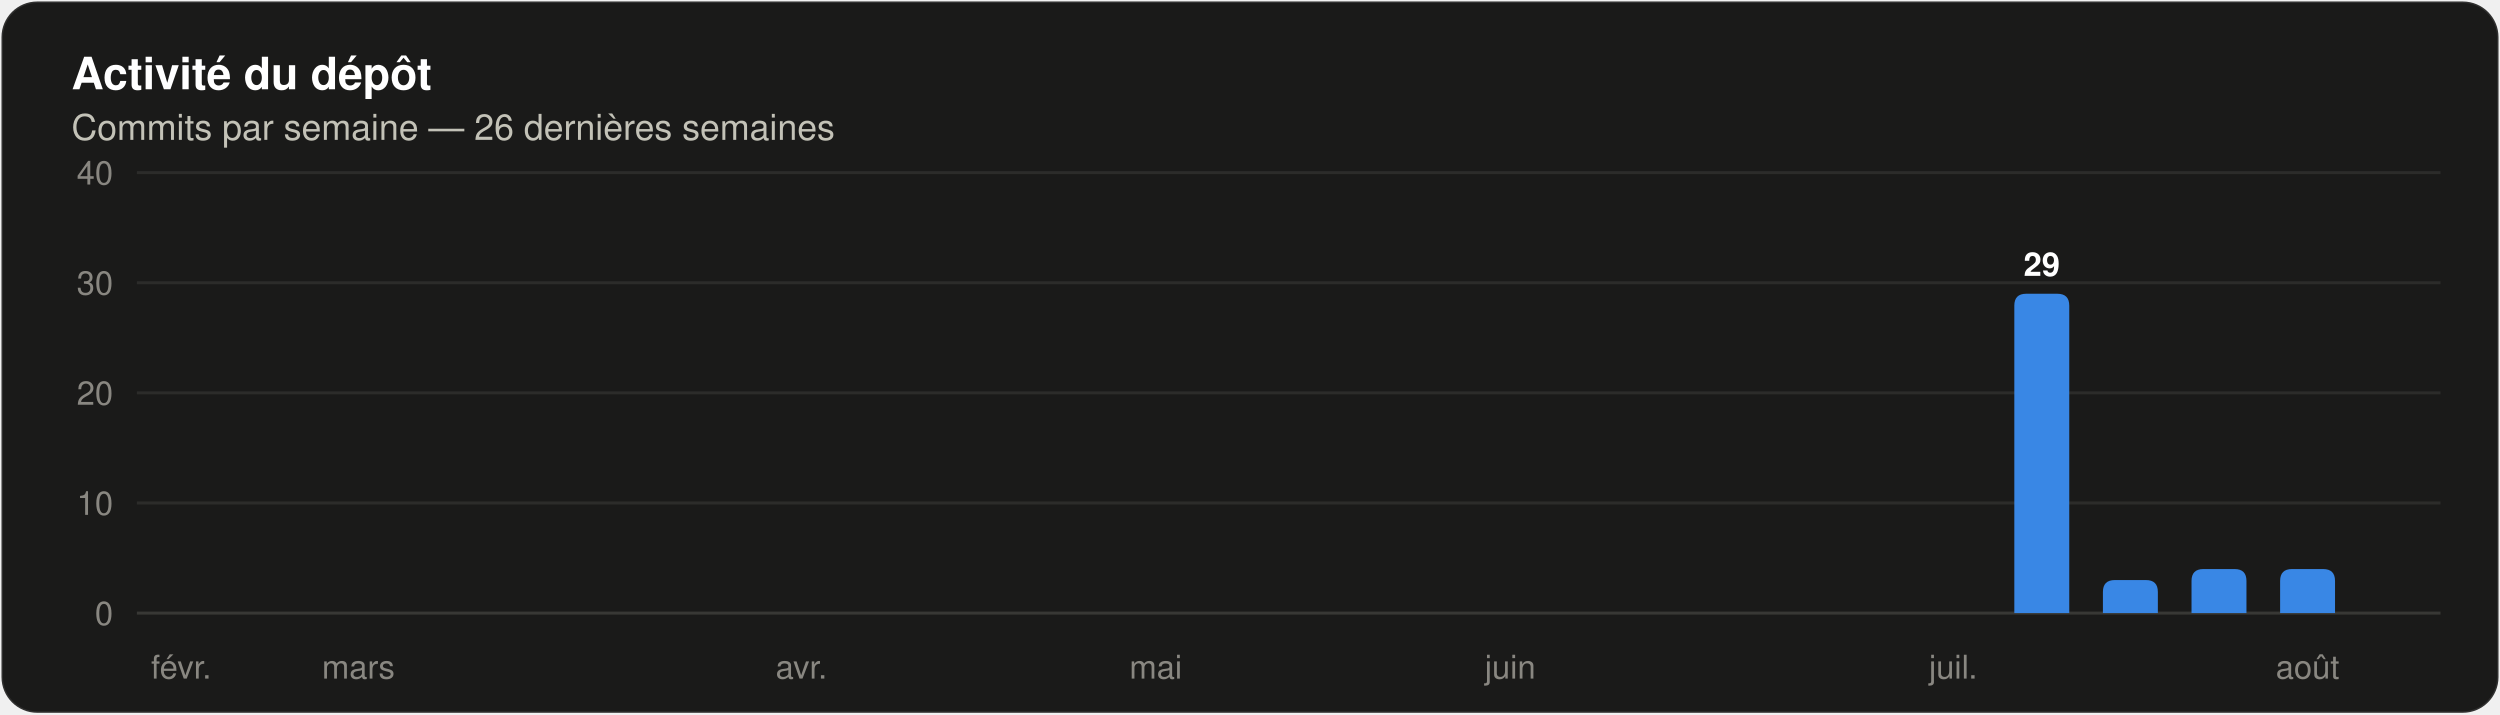
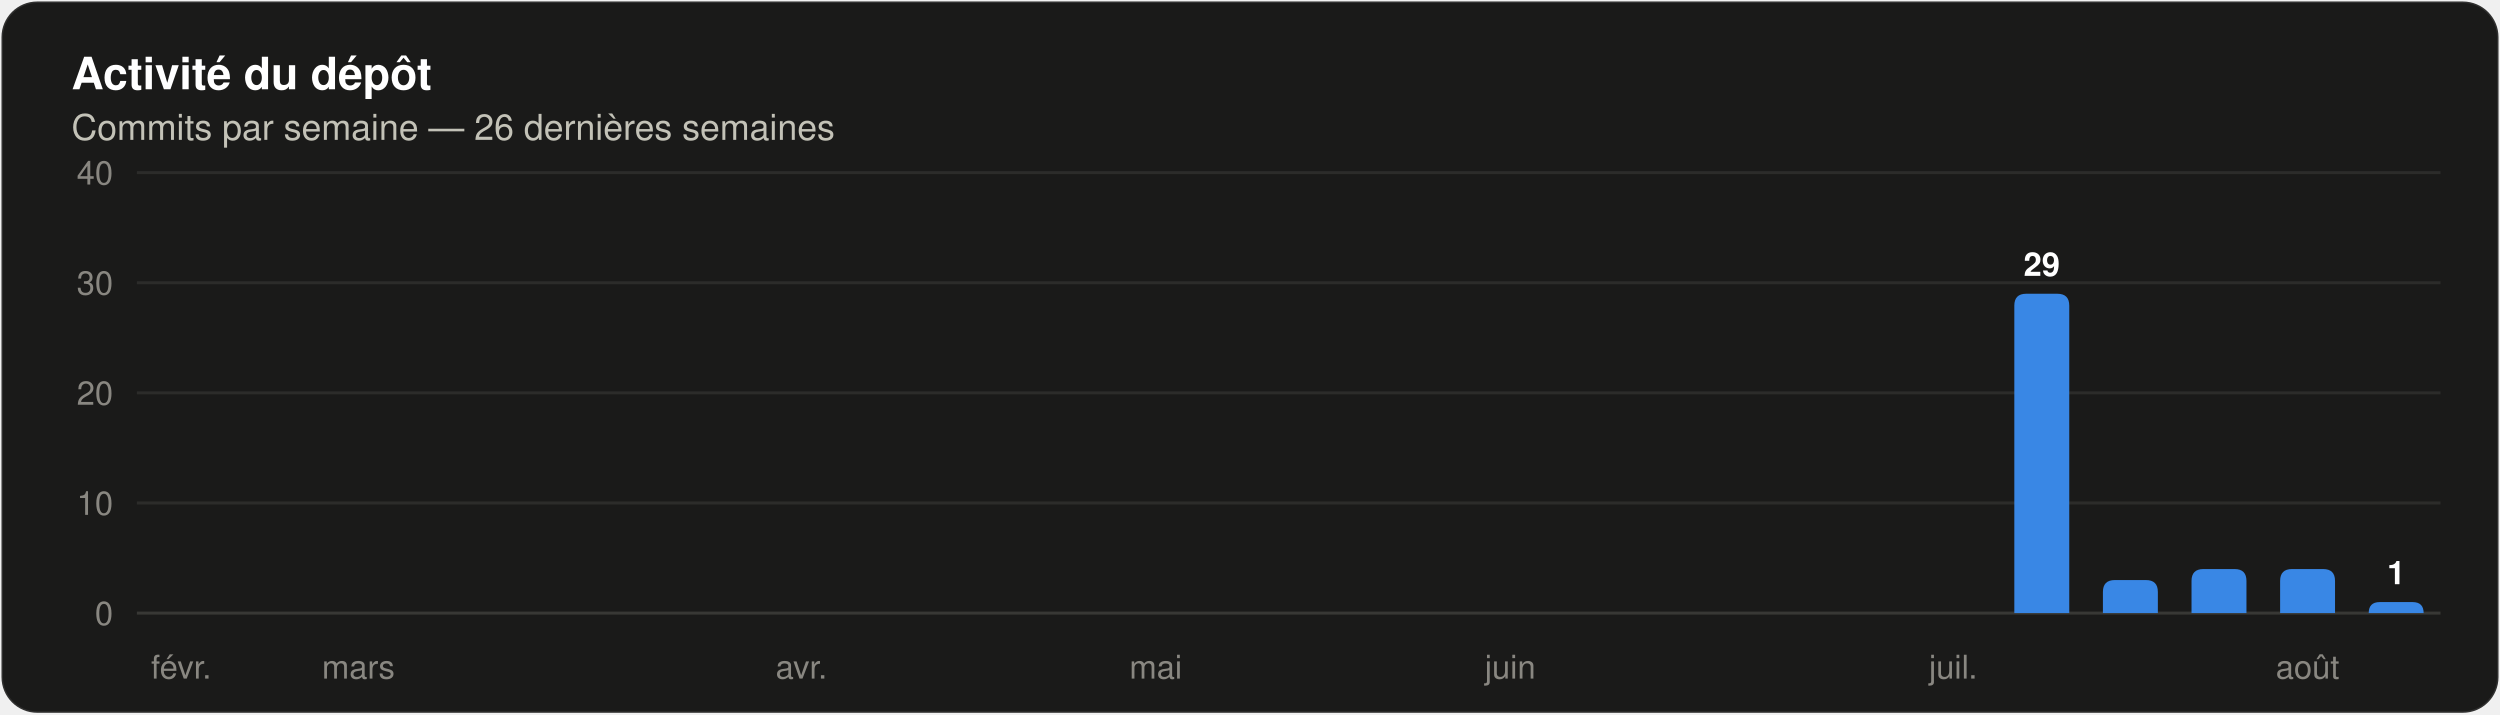
<svg xmlns="http://www.w3.org/2000/svg" width="840" height="240" viewBox="0 0 840 240" role="img" aria-label="Histogramme des commits par semaine sur les 26 dernières semaines" font-family="system-ui, 'Segoe UI', Ubuntu, Helvetica, Arial, sans-serif">
  <rect x="0.5" y="0.5" width="839" height="239" rx="12" fill="#1a1a19" stroke="rgba(255,255,255,0.10)" />
  <text x="24" y="30" font-size="15" fill="#ffffff" font-weight="600">Activité du dépôt</text>
  <text x="24" y="47" font-size="12" fill="#c3c2b7">Commits par semaine — 26 dernières semaines</text>
  <line x1="46" y1="206.0" x2="820" y2="206.0" stroke="#383835" stroke-width="1" />
  <text x="38" y="210" font-size="11" fill="#898781" text-anchor="end" font-variant-numeric="tabular-nums">0</text>
  <line x1="46" y1="169.0" x2="820" y2="169.0" stroke="#2c2c2a" stroke-width="1" />
  <text x="38" y="173" font-size="11" fill="#898781" text-anchor="end" font-variant-numeric="tabular-nums">10</text>
  <line x1="46" y1="132.0" x2="820" y2="132.0" stroke="#2c2c2a" stroke-width="1" />
  <text x="38" y="136" font-size="11" fill="#898781" text-anchor="end" font-variant-numeric="tabular-nums">20</text>
  <line x1="46" y1="95.0" x2="820" y2="95.0" stroke="#2c2c2a" stroke-width="1" />
  <text x="38" y="99" font-size="11" fill="#898781" text-anchor="end" font-variant-numeric="tabular-nums">30</text>
  <line x1="46" y1="58.0" x2="820" y2="58.0" stroke="#2c2c2a" stroke-width="1" />
  <text x="38" y="62" font-size="11" fill="#898781" text-anchor="end" font-variant-numeric="tabular-nums">40</text>
  <text x="60.885" y="228" font-size="11" fill="#898781" text-anchor="middle">févr.</text>
  <text x="120.423" y="228" font-size="11" fill="#898781" text-anchor="middle">mars</text>
  <text x="269.269" y="228" font-size="11" fill="#898781" text-anchor="middle">avr.</text>
  <text x="388.346" y="228" font-size="11" fill="#898781" text-anchor="middle">mai</text>
  <text x="507.423" y="228" font-size="11" fill="#898781" text-anchor="middle">juin</text>
  <text x="656.269" y="228" font-size="11" fill="#898781" text-anchor="middle">juil.</text>
  <path d="M 676.81 206.00 V 102.70 Q 676.81 98.70 680.81 98.70 H 691.27 Q 695.27 98.70 695.27 102.70 V 206.00 Z" fill="#3987e5" />
  <text x="686.038" y="92.7" font-size="11" fill="#ffffff" font-weight="600" text-anchor="middle">29</text>
  <path d="M 706.58 206.00 V 198.90 Q 706.58 194.90 710.58 194.90 H 721.04 Q 725.04 194.90 725.04 198.90 V 206.00 Z" fill="#3987e5" />
  <path d="M 736.35 206.00 V 195.20 Q 736.35 191.20 740.35 191.20 H 750.81 Q 754.81 191.20 754.81 195.20 V 206.00 Z" fill="#3987e5" />
  <path d="M 766.12 206.00 V 195.20 Q 766.12 191.20 770.12 191.20 H 780.57 Q 784.57 191.20 784.57 195.20 V 206.00 Z" fill="#3987e5" />
  <text x="775.346" y="228" font-size="11" fill="#898781" text-anchor="middle">août</text>
+   <path d="M 795.89 206.00 V 206.00 Q 795.89 202.30 799.59 202.30 H 810.64 Q 814.34 202.30 814.34 206.00 V 206.00 Z" fill="#3987e5" />
+   <text x="805.115" y="196.3" font-size="11" fill="#ffffff" font-weight="600" text-anchor="middle">1</text>
</svg>
